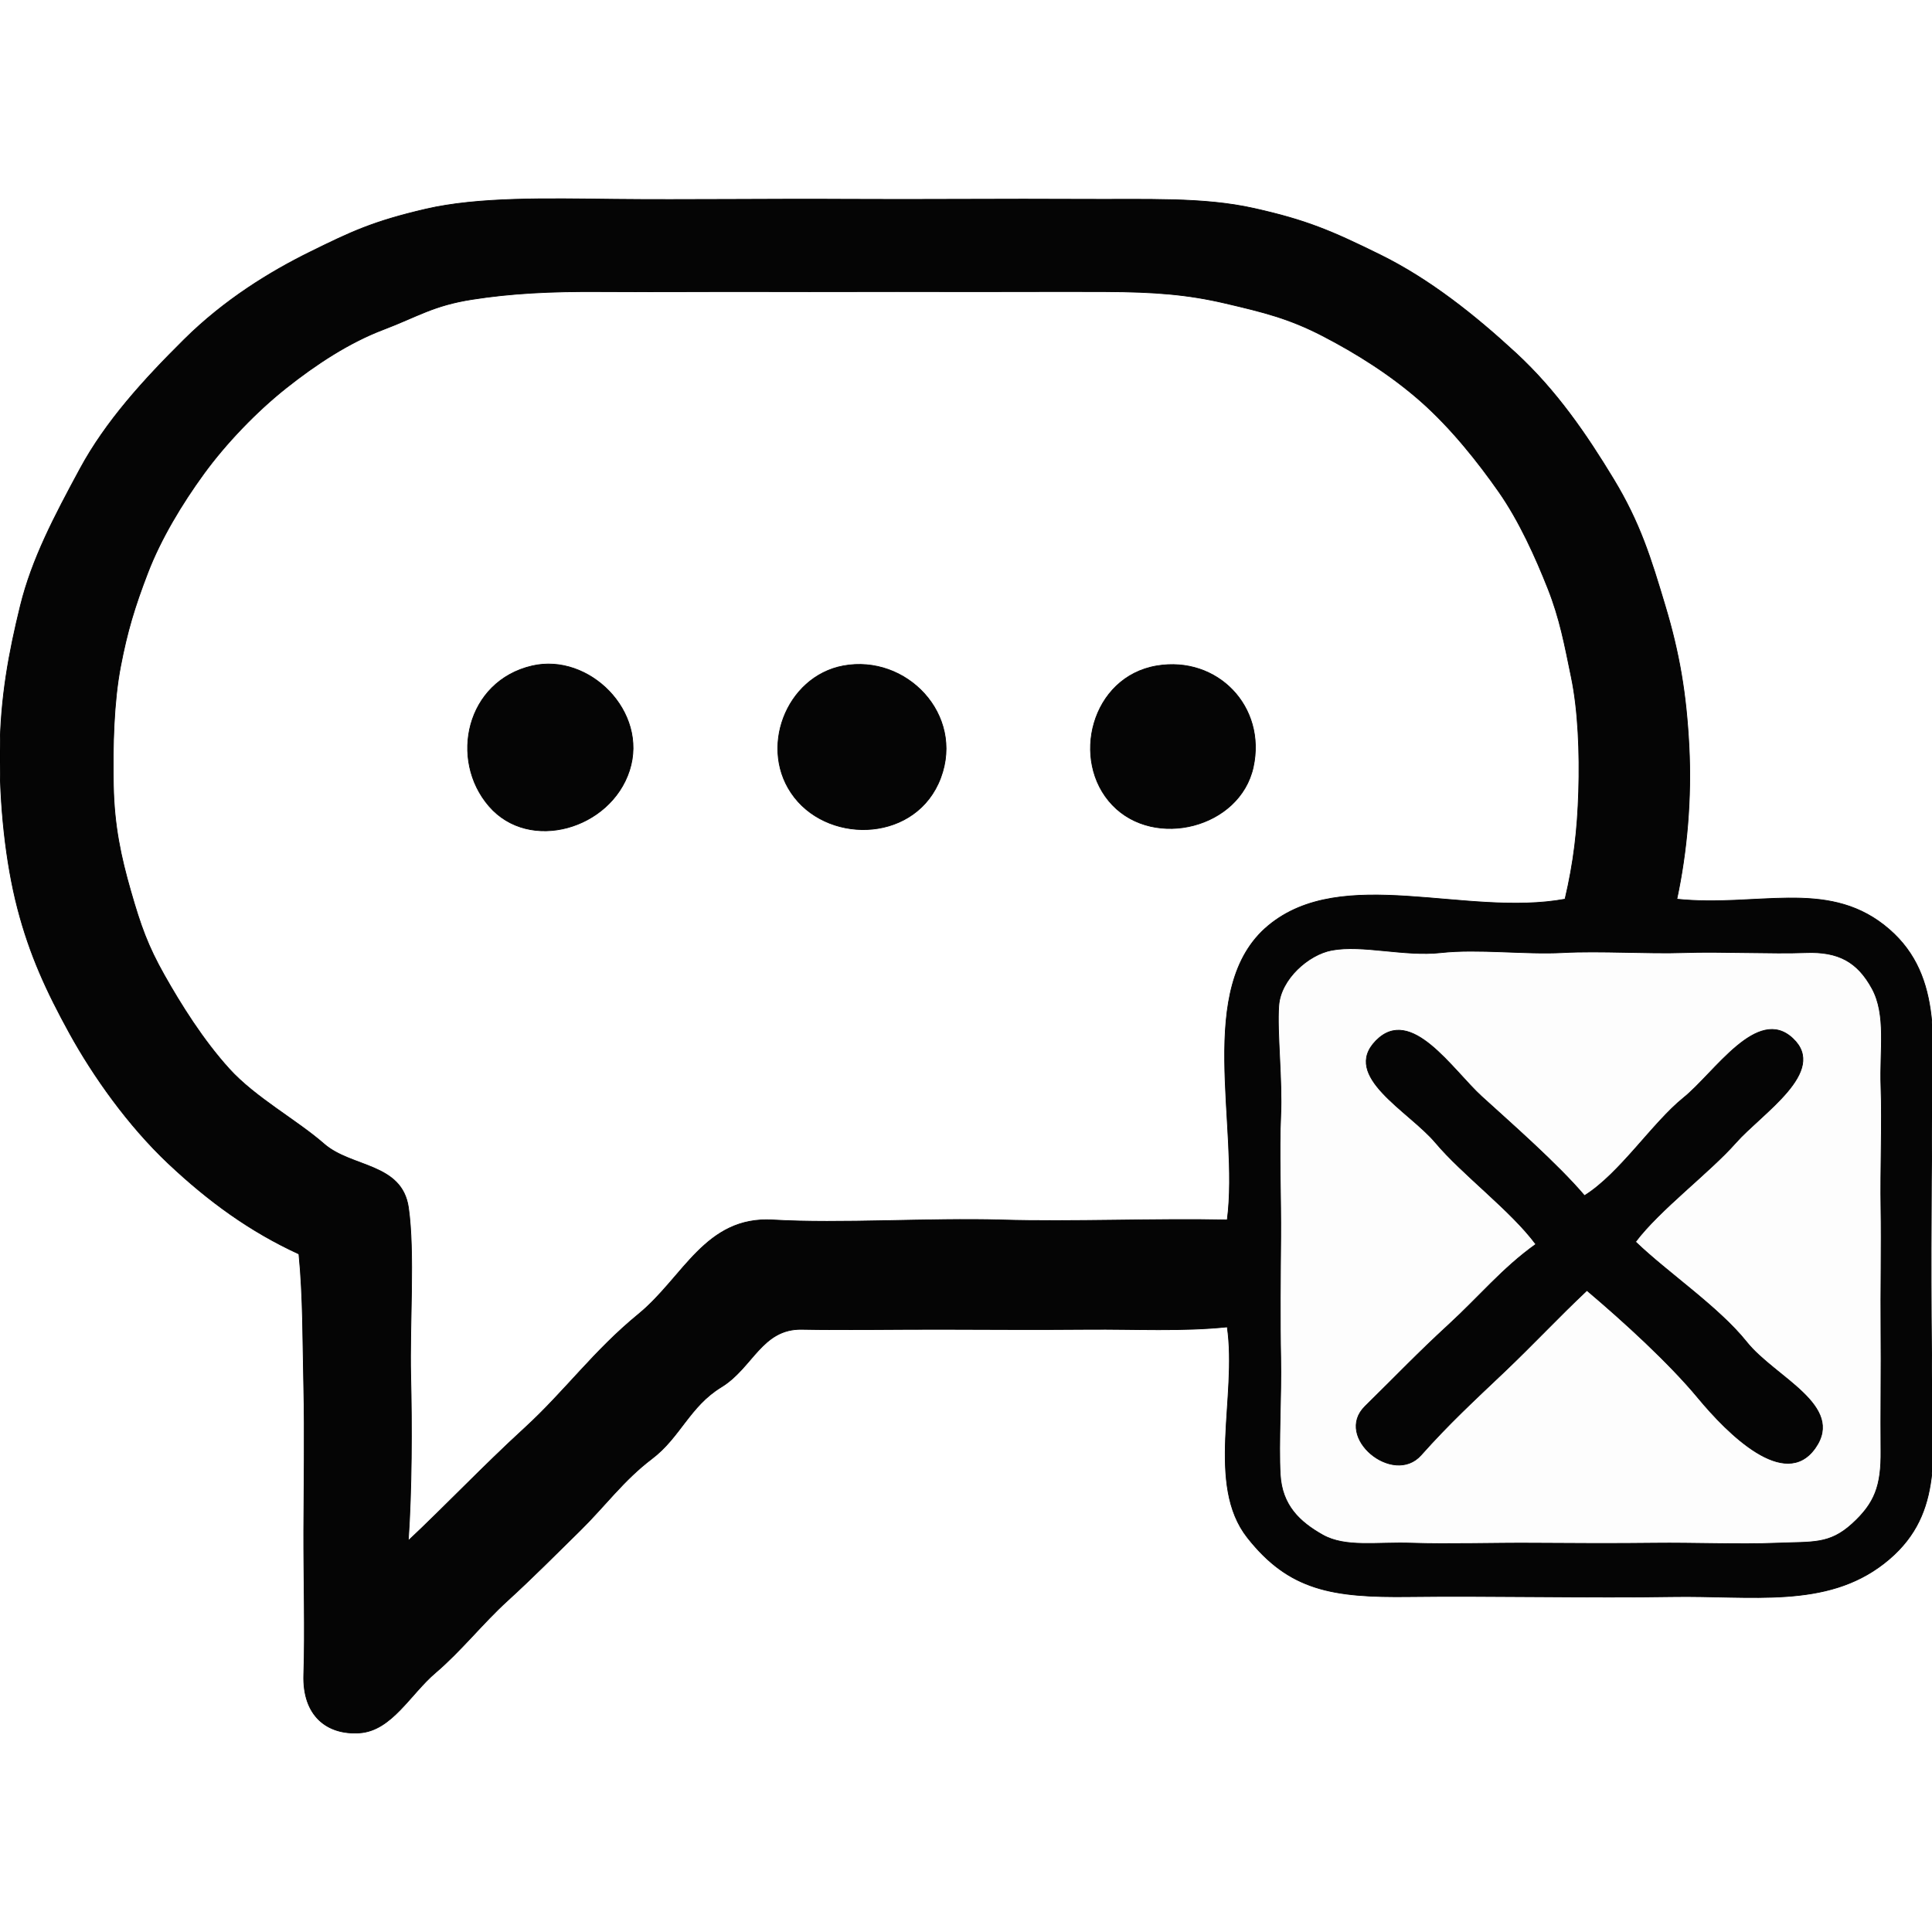
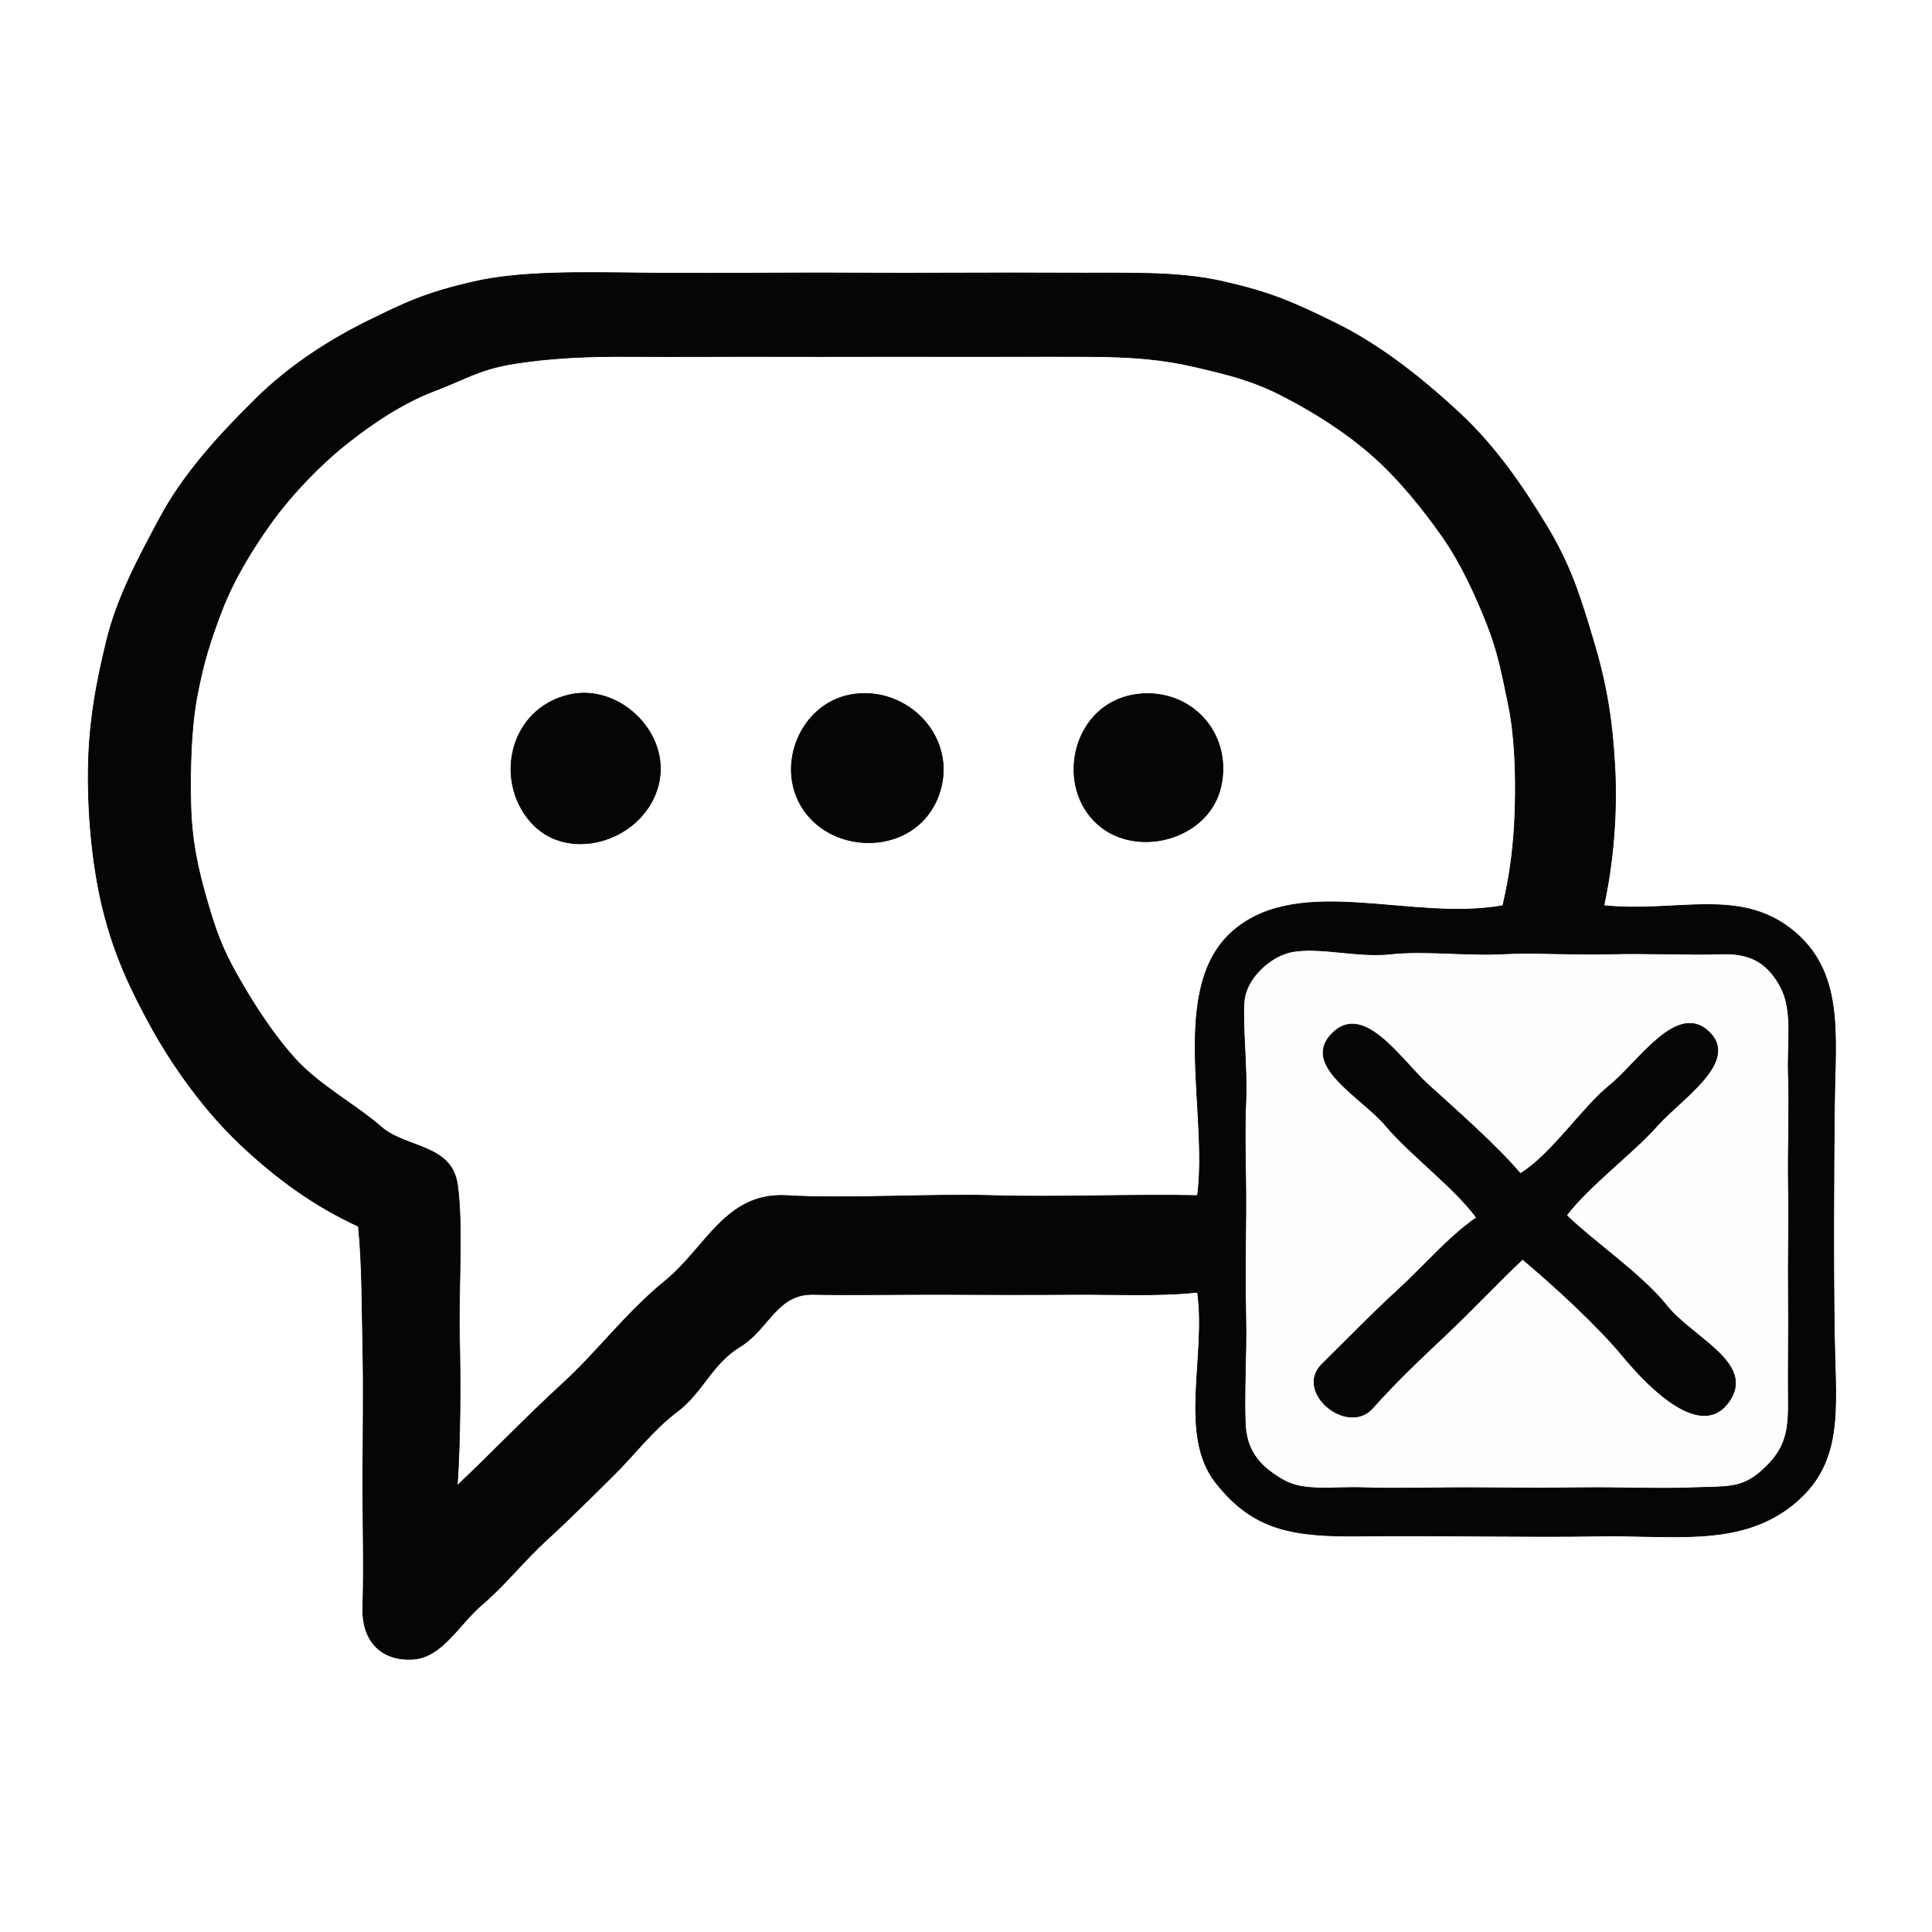
- <svg xmlns="http://www.w3.org/2000/svg" viewBox="389 86 795 795" width="795" height="795">
+ <svg xmlns="http://www.w3.org/2000/svg" viewBox="348.83 43.71 879.55 879.55" width="100%" height="100%">
  <g fill="None" fill-opacity="0.0" stroke="#000000" stroke-opacity="0.00" stroke-width="0.3">
    <path d=" M 0.00 1024.00  L 1536.00 1024.00 L 1536.00 0.00 L 0.00 0.00 L 0.00 1024.00 M 1079.00 456.00  C 1111.79 459.39 1140.19 447.79 1164.30 466.70 C 1188.40 485.62 1184.39 514.14 1184.00 546.00 C 1183.61 577.86 1183.42 621.84 1184.00 654.00 C 1184.58 686.16 1188.26 710.58 1164.30 729.30 C 1140.34 748.02 1109.82 742.45 1077.00 743.00 C 1044.18 743.55 1000.76 742.59 969.00 743.00 C 937.24 743.41 919.44 740.46 902.30 718.70 C 885.17 696.93 898.20 660.75 894.00 632.00 C 875.72 633.94 855.62 632.84 837.00 633.00 C 818.38 633.16 796.11 633.07 778.00 633.00 C 759.89 632.93 735.56 633.34 719.00 633.00 C 702.44 632.66 698.77 648.84 685.77 656.77 C 672.77 664.70 668.86 677.46 657.25 686.25 C 645.63 695.04 637.82 705.86 627.75 715.75 C 617.68 725.65 608.08 735.33 597.75 744.75 C 587.43 754.17 578.72 765.34 568.25 774.25 C 557.78 783.15 550.17 798.20 536.92 799.07 C 523.68 799.94 513.40 792.15 514.00 775.00 C 514.60 757.85 513.94 734.31 514.00 716.00 C 514.06 697.69 514.44 675.55 514.00 657.00 C 513.56 638.45 513.76 619.60 512.00 602.00 C 491.92 592.78 474.90 580.45 458.25 564.75 C 441.60 549.05 427.29 528.72 417.69 511.31 C 408.10 493.89 401.20 478.91 396.23 459.77 C 391.26 440.63 388.81 416.93 389.00 395.00 C 389.19 373.07 392.65 354.56 397.39 335.25 C 402.14 315.94 411.36 298.47 421.92 278.92 C 432.48 259.38 448.14 242.23 464.75 225.75 C 481.37 209.28 500.18 197.76 516.75 189.61 C 533.33 181.45 542.37 177.12 564.08 172.07 C 585.80 167.02 613.78 167.69 642.00 168.00 C 670.22 168.31 707.88 167.81 737.00 168.00 C 766.12 168.19 804.80 167.81 833.00 168.00 C 861.20 168.19 883.98 167.02 905.25 171.80 C 926.52 176.58 936.75 180.90 957.08 190.92 C 977.40 200.95 995.98 215.77 1012.75 231.25 C 1029.53 246.72 1041.91 264.92 1052.92 283.08 C 1063.92 301.24 1068.31 315.64 1074.19 335.25 C 1080.08 354.86 1082.88 371.46 1084.00 393.00 C 1085.12 414.54 1083.19 436.43 1079.00 456.00 Z" />
  </g>
  <g fill="None" fill-opacity="0.0" stroke="#000000" stroke-opacity="0.98" stroke-width="0.3">
    <path d=" M 1079.00 456.00  C 1083.19 436.43 1085.12 414.54 1084.00 393.00 C 1082.88 371.46 1080.08 354.86 1074.19 335.25 C 1068.31 315.64 1063.92 301.24 1052.92 283.08 C 1041.91 264.92 1029.53 246.72 1012.75 231.25 C 995.98 215.77 977.40 200.95 957.08 190.92 C 936.75 180.90 926.52 176.58 905.25 171.80 C 883.98 167.02 861.20 168.19 833.00 168.00 C 804.80 167.81 766.12 168.19 737.00 168.00 C 707.88 167.81 670.22 168.31 642.00 168.00 C 613.78 167.69 585.80 167.02 564.08 172.07 C 542.37 177.12 533.33 181.45 516.75 189.61 C 500.18 197.76 481.37 209.28 464.75 225.75 C 448.14 242.23 432.48 259.38 421.92 278.92 C 411.36 298.47 402.14 315.94 397.39 335.25 C 392.65 354.56 389.19 373.07 389.00 395.00 C 388.81 416.93 391.26 440.63 396.23 459.77 C 401.20 478.91 408.10 493.89 417.69 511.31 C 427.29 528.72 441.60 549.05 458.25 564.75 C 474.90 580.45 491.92 592.78 512.00 602.00 C 513.76 619.60 513.56 638.45 514.00 657.00 C 514.44 675.55 514.06 697.69 514.00 716.00 C 513.94 734.31 514.60 757.85 514.00 775.00 C 513.40 792.15 523.68 799.94 536.92 799.07 C 550.17 798.20 557.78 783.15 568.25 774.25 C 578.72 765.34 587.43 754.17 597.75 744.75 C 608.08 735.33 617.68 725.65 627.75 715.75 C 637.82 705.86 645.63 695.04 657.25 686.25 C 668.86 677.46 672.77 664.70 685.77 656.77 C 698.77 648.84 702.44 632.66 719.00 633.00 C 735.56 633.34 759.89 632.93 778.00 633.00 C 796.11 633.07 818.38 633.16 837.00 633.00 C 855.62 632.84 875.72 633.94 894.00 632.00 C 898.20 660.75 885.17 696.93 902.30 718.70 C 919.44 740.46 937.24 743.41 969.00 743.00 C 1000.76 742.59 1044.18 743.55 1077.00 743.00 C 1109.82 742.45 1140.34 748.02 1164.30 729.30 C 1188.26 710.58 1184.58 686.16 1184.00 654.00 C 1183.42 621.84 1183.61 577.86 1184.00 546.00 C 1184.39 514.14 1188.40 485.62 1164.30 466.70 C 1140.19 447.79 1111.79 459.39 1079.00 456.00 M 1033.00 456.00  C 992.11 463.47 941.35 441.61 910.90 466.90 C 880.46 492.19 899.08 549.55 894.00 588.00 C 864.24 587.36 830.35 588.86 801.00 588.00 C 771.65 587.14 734.76 589.62 707.00 588.00 C 679.24 586.38 670.28 611.58 651.75 626.75 C 633.22 641.92 621.51 658.41 604.75 673.75 C 587.99 689.09 572.23 705.71 557.00 720.00 C 558.44 699.25 558.51 672.69 558.00 652.00 C 557.49 631.31 559.73 601.39 557.07 582.93 C 554.41 564.46 533.58 566.57 522.31 556.69 C 511.03 546.82 494.05 537.69 483.25 525.75 C 472.45 513.81 463.39 499.27 456.61 487.25 C 449.83 475.22 446.91 467.03 442.81 452.75 C 438.71 438.48 436.00 425.83 435.66 409.32 C 435.33 392.81 435.81 374.83 438.60 360.25 C 441.40 345.67 444.41 335.78 449.78 321.78 C 455.14 307.77 463.84 293.34 472.90 280.90 C 481.96 268.47 494.46 255.42 506.70 245.70 C 518.94 235.98 532.57 226.99 546.75 221.61 C 560.93 216.22 567.27 211.70 583.25 209.20 C 599.22 206.70 615.48 205.85 636.00 206.00 C 656.52 206.15 683.48 205.92 705.00 206.00 C 726.52 206.08 753.59 205.93 775.00 206.00 C 796.41 206.07 823.92 205.90 844.00 206.00 C 864.08 206.10 877.57 207.13 893.25 210.80 C 908.93 214.47 919.36 217.02 933.25 224.20 C 947.13 231.38 961.38 240.33 973.75 251.25 C 986.12 262.18 997.27 276.26 1005.70 288.30 C 1014.14 300.33 1020.93 315.47 1025.92 328.08 C 1030.91 340.69 1032.80 351.23 1035.60 364.75 C 1038.41 378.27 1039.09 395.87 1038.60 411.74 C 1038.11 427.62 1036.57 440.82 1033.00 456.00 M 937.00 477.00  C 949.70 474.63 966.74 479.68 982.00 478.00 C 997.26 476.32 1016.46 478.82 1032.00 478.00 C 1047.54 477.18 1066.94 478.51 1082.00 478.00 C 1097.06 477.49 1118.48 478.53 1132.00 478.00 C 1145.52 477.47 1153.31 481.79 1159.30 492.70 C 1165.29 503.62 1162.45 518.11 1163.00 533.00 C 1163.55 547.89 1162.73 567.48 1163.00 583.00 C 1163.27 598.52 1162.84 617.62 1163.00 633.00 C 1163.16 648.38 1162.84 668.61 1163.00 683.00 C 1163.16 697.39 1160.48 704.58 1151.10 713.10 C 1141.72 721.62 1134.86 720.38 1120.00 721.00 C 1105.14 721.62 1085.52 720.81 1070.00 721.00 C 1054.48 721.19 1035.42 721.12 1020.00 721.00 C 1004.58 720.88 984.48 721.51 970.00 721.00 C 955.52 720.49 942.71 722.94 933.25 717.61 C 923.79 712.27 916.53 705.45 915.80 692.75 C 915.08 680.06 916.32 659.71 916.00 645.00 C 915.68 630.29 915.86 610.06 916.00 595.00 C 916.14 579.94 915.30 559.34 916.00 545.00 C 916.70 530.66 914.39 510.67 915.20 499.75 C 916.01 488.84 927.46 478.78 937.00 477.00 Z" />
  </g>
  <g fill="None" fill-opacity="0.0" stroke="#000000" stroke-opacity="0.00" stroke-width="0.3">
    <path d=" M 1033.00 456.00  C 1036.57 440.82 1038.11 427.62 1038.60 411.74 C 1039.09 395.87 1038.41 378.27 1035.60 364.75 C 1032.80 351.23 1030.91 340.69 1025.92 328.08 C 1020.93 315.47 1014.14 300.33 1005.70 288.30 C 997.27 276.26 986.12 262.18 973.75 251.25 C 961.38 240.33 947.13 231.38 933.25 224.20 C 919.36 217.02 908.93 214.47 893.25 210.80 C 877.57 207.13 864.08 206.10 844.00 206.00 C 823.92 205.90 796.41 206.07 775.00 206.00 C 753.59 205.93 726.52 206.08 705.00 206.00 C 683.48 205.92 656.52 206.15 636.00 206.00 C 615.48 205.85 599.22 206.70 583.25 209.20 C 567.27 211.70 560.93 216.22 546.75 221.61 C 532.57 226.99 518.94 235.98 506.70 245.70 C 494.46 255.42 481.96 268.47 472.90 280.90 C 463.84 293.34 455.14 307.77 449.78 321.78 C 444.41 335.78 441.40 345.67 438.60 360.25 C 435.81 374.83 435.33 392.81 435.66 409.32 C 436.00 425.83 438.71 438.48 442.81 452.75 C 446.91 467.03 449.83 475.22 456.61 487.25 C 463.39 499.27 472.45 513.81 483.25 525.75 C 494.05 537.69 511.03 546.82 522.31 556.69 C 533.58 566.57 554.41 564.46 557.07 582.93 C 559.73 601.39 557.49 631.31 558.00 652.00 C 558.51 672.69 558.44 699.25 557.00 720.00 C 572.23 705.71 587.99 689.09 604.75 673.75 C 621.51 658.41 633.22 641.92 651.75 626.75 C 670.28 611.58 679.24 586.38 707.00 588.00 C 734.76 589.62 771.65 587.14 801.00 588.00 C 830.35 588.86 864.24 587.36 894.00 588.00 C 899.08 549.55 880.46 492.19 910.90 466.90 C 941.35 441.61 992.11 463.47 1033.00 456.00 M 608.00 360.00  C 631.42 354.60 655.82 378.86 648.02 403.03 C 640.23 427.19 606.82 436.89 590.26 417.74 C 573.69 398.60 580.88 366.26 608.00 360.00 M 736.00 360.00  C 761.98 355.18 785.83 380.02 776.07 406.08 C 766.30 432.14 731.13 433.63 715.90 414.10 C 700.67 394.57 712.40 364.38 736.00 360.00 M 865.00 360.00  C 889.91 355.82 910.17 376.77 904.69 401.70 C 899.21 426.63 864.15 435.47 846.75 417.25 C 829.35 399.02 838.02 364.53 865.00 360.00 Z" />
  </g>
  <g fill="None" fill-opacity="0.0" stroke="#000000" stroke-opacity="0.98" stroke-width="0.3">
    <path d=" M 608.00 360.00  C 580.88 366.26 573.69 398.60 590.26 417.74 C 606.82 436.89 640.23 427.19 648.02 403.03 C 655.82 378.86 631.42 354.60 608.00 360.00 Z" />
  </g>
  <g fill="None" fill-opacity="0.0" stroke="#000000" stroke-opacity="0.98" stroke-width="0.3">
    <path d=" M 736.00 360.00  C 712.40 364.38 700.67 394.57 715.90 414.10 C 731.13 433.63 766.30 432.14 776.07 406.08 C 785.83 380.02 761.98 355.18 736.00 360.00 Z" />
  </g>
  <g fill="None" fill-opacity="0.0" stroke="#000000" stroke-opacity="0.98" stroke-width="0.3">
    <path d=" M 865.00 360.00  C 838.02 364.53 829.35 399.02 846.75 417.25 C 864.15 435.47 899.21 426.63 904.69 401.70 C 910.17 376.77 889.91 355.82 865.00 360.00 Z" />
  </g>
  <g fill="None" fill-opacity="0.0" stroke="#000000" stroke-opacity="0.01" stroke-width="0.3">
    <path d=" M 937.00 477.00  C 927.46 478.78 916.01 488.84 915.20 499.75 C 914.39 510.67 916.70 530.66 916.00 545.00 C 915.30 559.34 916.14 579.94 916.00 595.00 C 915.86 610.06 915.68 630.29 916.00 645.00 C 916.32 659.71 915.08 680.06 915.80 692.75 C 916.53 705.45 923.79 712.27 933.25 717.61 C 942.71 722.94 955.52 720.49 970.00 721.00 C 984.48 721.51 1004.58 720.88 1020.00 721.00 C 1035.42 721.12 1054.48 721.19 1070.00 721.00 C 1085.52 720.81 1105.14 721.62 1120.00 721.00 C 1134.86 720.38 1141.72 721.62 1151.10 713.10 C 1160.48 704.58 1163.16 697.39 1163.00 683.00 C 1162.84 668.61 1163.16 648.38 1163.00 633.00 C 1162.84 617.62 1163.27 598.52 1163.00 583.00 C 1162.73 567.48 1163.55 547.89 1163.00 533.00 C 1162.45 518.11 1165.29 503.62 1159.30 492.70 C 1153.31 481.79 1145.52 477.47 1132.00 478.00 C 1118.48 478.53 1097.06 477.49 1082.00 478.00 C 1066.94 478.51 1047.54 477.18 1032.00 478.00 C 1016.46 478.82 997.26 476.32 982.00 478.00 C 966.74 479.68 949.70 474.63 937.00 477.00 M 1041.00 578.00  C 1055.45 569.03 1069.00 548.03 1081.75 537.75 C 1094.50 527.48 1112.13 499.65 1126.70 513.30 C 1141.28 526.94 1113.95 544.10 1103.25 556.25 C 1092.55 568.40 1071.93 583.77 1062.00 597.00 C 1075.09 609.64 1096.18 623.76 1107.75 638.25 C 1119.31 652.75 1148.36 664.34 1135.90 681.90 C 1123.43 699.46 1099.91 675.91 1087.75 661.25 C 1075.59 646.59 1056.75 629.47 1042.00 617.00 C 1030.16 628.15 1019.94 639.18 1007.75 650.75 C 995.56 662.32 985.19 671.89 973.75 684.75 C 962.31 697.61 937.78 677.41 950.71 664.70 C 963.63 652.00 972.67 642.50 985.10 631.10 C 997.53 619.70 1007.39 607.67 1021.00 598.00 C 1010.67 584.06 990.74 569.33 979.75 556.25 C 968.76 543.17 940.80 528.90 955.23 514.23 C 969.67 499.56 986.62 526.20 998.75 537.25 C 1010.88 548.30 1029.87 564.89 1041.00 578.00 Z" />
  </g>
  <g fill="None" fill-opacity="0.0" stroke="#000000" stroke-opacity="0.98" stroke-width="0.3">
    <path d=" M 1041.00 578.00  C 1029.87 564.89 1010.88 548.30 998.75 537.25 C 986.62 526.20 969.67 499.56 955.23 514.23 C 940.80 528.90 968.76 543.17 979.75 556.25 C 990.74 569.33 1010.67 584.06 1021.00 598.00 C 1007.39 607.67 997.53 619.70 985.10 631.10 C 972.67 642.50 963.63 652.00 950.71 664.70 C 937.78 677.41 962.31 697.61 973.75 684.75 C 985.19 671.89 995.56 662.32 1007.75 650.75 C 1019.94 639.18 1030.16 628.15 1042.00 617.00 C 1056.75 629.47 1075.59 646.59 1087.75 661.25 C 1099.91 675.91 1123.43 699.46 1135.90 681.90 C 1148.36 664.34 1119.31 652.75 1107.75 638.25 C 1096.18 623.76 1075.09 609.64 1062.00 597.00 C 1071.93 583.77 1092.55 568.40 1103.25 556.25 C 1113.95 544.10 1141.28 526.94 1126.70 513.30 C 1112.13 499.65 1094.50 527.48 1081.75 537.75 C 1069.00 548.03 1055.45 569.03 1041.00 578.00 Z" />
  </g>
  <g fill="#000000" fill-opacity="0.00" stroke="None">
    <path d=" M 0.00 1024.00  L 1536.00 1024.00 L 1536.00 0.00 L 0.00 0.00 L 0.00 1024.00 M 1079.00 456.00  C 1111.79 459.39 1140.19 447.79 1164.30 466.70 C 1188.40 485.62 1184.39 514.14 1184.00 546.00 C 1183.61 577.86 1183.42 621.84 1184.00 654.00 C 1184.58 686.16 1188.26 710.58 1164.30 729.30 C 1140.34 748.02 1109.82 742.45 1077.00 743.00 C 1044.18 743.55 1000.76 742.59 969.00 743.00 C 937.24 743.41 919.44 740.46 902.30 718.70 C 885.17 696.93 898.20 660.75 894.00 632.00 C 875.72 633.94 855.62 632.84 837.00 633.00 C 818.38 633.16 796.11 633.07 778.00 633.00 C 759.89 632.93 735.56 633.34 719.00 633.00 C 702.44 632.66 698.77 648.84 685.77 656.77 C 672.77 664.70 668.86 677.46 657.25 686.25 C 645.63 695.04 637.82 705.86 627.75 715.75 C 617.68 725.65 608.08 735.33 597.75 744.75 C 587.43 754.17 578.72 765.34 568.25 774.25 C 557.78 783.15 550.17 798.20 536.92 799.07 C 523.68 799.94 513.40 792.15 514.00 775.00 C 514.60 757.85 513.94 734.31 514.00 716.00 C 514.06 697.69 514.44 675.55 514.00 657.00 C 513.56 638.45 513.76 619.60 512.00 602.00 C 491.92 592.78 474.90 580.45 458.25 564.75 C 441.60 549.05 427.29 528.72 417.69 511.31 C 408.10 493.89 401.20 478.91 396.23 459.77 C 391.26 440.63 388.81 416.93 389.00 395.00 C 389.19 373.07 392.65 354.56 397.39 335.25 C 402.14 315.94 411.36 298.47 421.92 278.92 C 432.48 259.38 448.14 242.23 464.75 225.75 C 481.37 209.28 500.18 197.76 516.75 189.61 C 533.33 181.45 542.37 177.12 564.08 172.07 C 585.80 167.02 613.78 167.69 642.00 168.00 C 670.22 168.31 707.88 167.81 737.00 168.00 C 766.12 168.19 804.80 167.81 833.00 168.00 C 861.20 168.19 883.98 167.02 905.25 171.80 C 926.52 176.58 936.75 180.90 957.08 190.92 C 977.40 200.95 995.98 215.77 1012.75 231.25 C 1029.53 246.72 1041.91 264.92 1052.92 283.08 C 1063.92 301.24 1068.31 315.64 1074.19 335.25 C 1080.08 354.86 1082.88 371.46 1084.00 393.00 C 1085.12 414.54 1083.19 436.43 1079.00 456.00 Z" />
  </g>
  <g fill="#000000" fill-opacity="0.98" stroke="None">
    <path d=" M 1079.00 456.00  C 1083.19 436.43 1085.12 414.54 1084.00 393.00 C 1082.88 371.46 1080.08 354.86 1074.19 335.25 C 1068.31 315.64 1063.92 301.24 1052.92 283.08 C 1041.91 264.92 1029.53 246.72 1012.75 231.25 C 995.98 215.77 977.40 200.95 957.08 190.92 C 936.75 180.90 926.52 176.58 905.25 171.80 C 883.98 167.02 861.20 168.19 833.00 168.00 C 804.80 167.81 766.12 168.19 737.00 168.00 C 707.88 167.81 670.22 168.31 642.00 168.00 C 613.78 167.69 585.80 167.02 564.08 172.07 C 542.37 177.12 533.33 181.45 516.75 189.61 C 500.18 197.76 481.37 209.28 464.75 225.75 C 448.14 242.23 432.48 259.38 421.92 278.92 C 411.36 298.47 402.14 315.94 397.39 335.25 C 392.65 354.56 389.19 373.07 389.00 395.00 C 388.81 416.93 391.26 440.63 396.23 459.77 C 401.20 478.91 408.10 493.89 417.69 511.31 C 427.29 528.72 441.60 549.05 458.25 564.75 C 474.90 580.45 491.92 592.78 512.00 602.00 C 513.76 619.60 513.56 638.45 514.00 657.00 C 514.44 675.55 514.06 697.69 514.00 716.00 C 513.94 734.31 514.60 757.85 514.00 775.00 C 513.40 792.15 523.68 799.94 536.92 799.07 C 550.17 798.20 557.78 783.15 568.25 774.25 C 578.72 765.34 587.43 754.17 597.75 744.75 C 608.08 735.33 617.68 725.65 627.75 715.75 C 637.82 705.86 645.63 695.04 657.25 686.25 C 668.86 677.46 672.77 664.70 685.77 656.77 C 698.77 648.84 702.44 632.66 719.00 633.00 C 735.56 633.34 759.89 632.93 778.00 633.00 C 796.11 633.07 818.38 633.16 837.00 633.00 C 855.62 632.84 875.72 633.94 894.00 632.00 C 898.20 660.75 885.17 696.93 902.30 718.70 C 919.44 740.46 937.24 743.41 969.00 743.00 C 1000.76 742.59 1044.18 743.55 1077.00 743.00 C 1109.82 742.45 1140.34 748.02 1164.30 729.30 C 1188.26 710.58 1184.58 686.16 1184.00 654.00 C 1183.42 621.84 1183.61 577.86 1184.00 546.00 C 1184.39 514.14 1188.40 485.62 1164.30 466.70 C 1140.19 447.79 1111.79 459.39 1079.00 456.00 M 1033.00 456.00  C 992.11 463.47 941.35 441.61 910.90 466.90 C 880.46 492.19 899.08 549.55 894.00 588.00 C 864.24 587.36 830.35 588.86 801.00 588.00 C 771.65 587.14 734.76 589.62 707.00 588.00 C 679.24 586.38 670.28 611.58 651.75 626.75 C 633.22 641.92 621.51 658.41 604.75 673.75 C 587.99 689.09 572.23 705.71 557.00 720.00 C 558.44 699.25 558.51 672.69 558.00 652.00 C 557.49 631.31 559.73 601.39 557.07 582.93 C 554.41 564.46 533.58 566.57 522.31 556.69 C 511.03 546.82 494.05 537.69 483.25 525.75 C 472.45 513.81 463.39 499.27 456.61 487.25 C 449.83 475.22 446.91 467.03 442.81 452.75 C 438.71 438.48 436.00 425.83 435.66 409.32 C 435.33 392.81 435.81 374.83 438.60 360.25 C 441.40 345.67 444.41 335.78 449.78 321.78 C 455.14 307.77 463.84 293.34 472.90 280.90 C 481.96 268.47 494.46 255.42 506.70 245.70 C 518.94 235.98 532.57 226.99 546.75 221.61 C 560.93 216.22 567.27 211.70 583.25 209.20 C 599.22 206.70 615.48 205.85 636.00 206.00 C 656.52 206.15 683.48 205.92 705.00 206.00 C 726.52 206.08 753.59 205.93 775.00 206.00 C 796.41 206.07 823.92 205.90 844.00 206.00 C 864.08 206.10 877.57 207.13 893.25 210.80 C 908.93 214.47 919.36 217.02 933.25 224.20 C 947.13 231.38 961.38 240.33 973.75 251.25 C 986.12 262.18 997.27 276.26 1005.70 288.30 C 1014.14 300.33 1020.93 315.47 1025.92 328.08 C 1030.91 340.69 1032.80 351.23 1035.60 364.75 C 1038.41 378.27 1039.09 395.87 1038.60 411.74 C 1038.11 427.62 1036.57 440.82 1033.00 456.00 M 937.00 477.00  C 949.70 474.63 966.74 479.68 982.00 478.00 C 997.26 476.32 1016.46 478.82 1032.00 478.00 C 1047.54 477.18 1066.94 478.51 1082.00 478.00 C 1097.06 477.49 1118.48 478.53 1132.00 478.00 C 1145.52 477.47 1153.31 481.79 1159.30 492.70 C 1165.29 503.62 1162.45 518.11 1163.00 533.00 C 1163.55 547.89 1162.73 567.48 1163.00 583.00 C 1163.27 598.52 1162.84 617.62 1163.00 633.00 C 1163.16 648.38 1162.84 668.61 1163.00 683.00 C 1163.16 697.39 1160.48 704.58 1151.10 713.10 C 1141.72 721.62 1134.86 720.38 1120.00 721.00 C 1105.14 721.62 1085.52 720.81 1070.00 721.00 C 1054.48 721.19 1035.42 721.12 1020.00 721.00 C 1004.58 720.88 984.48 721.51 970.00 721.00 C 955.52 720.49 942.71 722.94 933.25 717.61 C 923.79 712.27 916.53 705.45 915.80 692.75 C 915.08 680.06 916.32 659.71 916.00 645.00 C 915.68 630.29 915.86 610.06 916.00 595.00 C 916.14 579.94 915.30 559.34 916.00 545.00 C 916.70 530.66 914.39 510.67 915.20 499.75 C 916.01 488.84 927.46 478.78 937.00 477.00 Z" />
  </g>
  <g fill="#000000" fill-opacity="0.00" stroke="None">
    <path d=" M 1033.00 456.00  C 1036.57 440.82 1038.11 427.62 1038.60 411.74 C 1039.09 395.87 1038.41 378.27 1035.60 364.75 C 1032.80 351.23 1030.91 340.69 1025.92 328.08 C 1020.93 315.47 1014.14 300.33 1005.70 288.30 C 997.27 276.26 986.12 262.18 973.75 251.25 C 961.38 240.33 947.13 231.38 933.25 224.20 C 919.36 217.02 908.93 214.47 893.25 210.80 C 877.57 207.13 864.08 206.10 844.00 206.00 C 823.92 205.90 796.41 206.07 775.00 206.00 C 753.59 205.93 726.52 206.08 705.00 206.00 C 683.48 205.92 656.52 206.15 636.00 206.00 C 615.48 205.85 599.22 206.70 583.25 209.20 C 567.27 211.70 560.93 216.22 546.75 221.61 C 532.57 226.99 518.94 235.98 506.70 245.70 C 494.46 255.42 481.96 268.47 472.90 280.90 C 463.84 293.34 455.14 307.77 449.78 321.78 C 444.41 335.78 441.40 345.67 438.60 360.25 C 435.81 374.83 435.33 392.81 435.66 409.32 C 436.00 425.83 438.71 438.48 442.81 452.75 C 446.91 467.03 449.83 475.22 456.61 487.25 C 463.39 499.27 472.45 513.81 483.25 525.75 C 494.05 537.69 511.03 546.82 522.31 556.69 C 533.58 566.57 554.41 564.46 557.07 582.93 C 559.73 601.39 557.49 631.31 558.00 652.00 C 558.51 672.69 558.44 699.25 557.00 720.00 C 572.23 705.71 587.99 689.09 604.75 673.75 C 621.51 658.41 633.22 641.92 651.75 626.75 C 670.28 611.58 679.24 586.38 707.00 588.00 C 734.76 589.62 771.65 587.14 801.00 588.00 C 830.35 588.86 864.24 587.36 894.00 588.00 C 899.08 549.55 880.46 492.19 910.90 466.90 C 941.35 441.61 992.11 463.47 1033.00 456.00 M 608.00 360.00  C 631.42 354.60 655.82 378.86 648.02 403.03 C 640.23 427.19 606.82 436.89 590.26 417.74 C 573.69 398.60 580.88 366.26 608.00 360.00 M 736.00 360.00  C 761.98 355.18 785.83 380.02 776.07 406.08 C 766.30 432.14 731.13 433.63 715.90 414.10 C 700.67 394.57 712.40 364.38 736.00 360.00 M 865.00 360.00  C 889.91 355.82 910.17 376.77 904.69 401.70 C 899.21 426.63 864.15 435.47 846.75 417.25 C 829.35 399.02 838.02 364.53 865.00 360.00 Z" />
  </g>
  <g fill="#000000" fill-opacity="0.98" stroke="None">
    <path d=" M 608.00 360.00  C 580.88 366.26 573.69 398.60 590.26 417.74 C 606.82 436.89 640.23 427.19 648.02 403.03 C 655.82 378.86 631.42 354.60 608.00 360.00 Z" />
  </g>
  <g fill="#000000" fill-opacity="0.98" stroke="None">
    <path d=" M 736.00 360.00  C 712.40 364.38 700.67 394.57 715.90 414.10 C 731.13 433.63 766.30 432.14 776.07 406.08 C 785.83 380.02 761.98 355.18 736.00 360.00 Z" />
  </g>
  <g fill="#000000" fill-opacity="0.98" stroke="None">
    <path d=" M 865.00 360.00  C 838.02 364.53 829.35 399.02 846.75 417.25 C 864.15 435.47 899.21 426.63 904.69 401.70 C 910.17 376.77 889.91 355.82 865.00 360.00 Z" />
  </g>
  <g fill="#000000" fill-opacity="0.01" stroke="None">
    <path d=" M 937.00 477.00  C 927.46 478.78 916.01 488.84 915.20 499.75 C 914.39 510.67 916.70 530.66 916.00 545.00 C 915.30 559.34 916.14 579.94 916.00 595.00 C 915.86 610.06 915.68 630.29 916.00 645.00 C 916.32 659.71 915.08 680.06 915.80 692.75 C 916.53 705.45 923.79 712.27 933.25 717.61 C 942.71 722.94 955.52 720.49 970.00 721.00 C 984.48 721.51 1004.58 720.88 1020.00 721.00 C 1035.42 721.12 1054.48 721.19 1070.00 721.00 C 1085.52 720.81 1105.14 721.62 1120.00 721.00 C 1134.86 720.38 1141.72 721.62 1151.10 713.10 C 1160.48 704.58 1163.16 697.39 1163.00 683.00 C 1162.84 668.61 1163.16 648.38 1163.00 633.00 C 1162.84 617.62 1163.27 598.52 1163.00 583.00 C 1162.73 567.48 1163.55 547.89 1163.00 533.00 C 1162.45 518.11 1165.29 503.62 1159.30 492.70 C 1153.31 481.79 1145.52 477.47 1132.00 478.00 C 1118.48 478.53 1097.06 477.49 1082.00 478.00 C 1066.94 478.51 1047.54 477.18 1032.00 478.00 C 1016.46 478.82 997.26 476.32 982.00 478.00 C 966.74 479.68 949.70 474.63 937.00 477.00 M 1041.00 578.00  C 1055.45 569.03 1069.00 548.03 1081.75 537.75 C 1094.50 527.48 1112.13 499.65 1126.70 513.30 C 1141.28 526.94 1113.95 544.10 1103.25 556.25 C 1092.55 568.40 1071.93 583.77 1062.00 597.00 C 1075.09 609.64 1096.18 623.76 1107.75 638.25 C 1119.31 652.75 1148.36 664.34 1135.90 681.90 C 1123.43 699.46 1099.91 675.91 1087.75 661.25 C 1075.59 646.59 1056.75 629.47 1042.00 617.00 C 1030.16 628.15 1019.94 639.18 1007.75 650.75 C 995.56 662.32 985.19 671.89 973.75 684.75 C 962.31 697.61 937.78 677.41 950.71 664.70 C 963.63 652.00 972.67 642.50 985.10 631.10 C 997.53 619.70 1007.39 607.67 1021.00 598.00 C 1010.67 584.06 990.74 569.33 979.75 556.25 C 968.76 543.17 940.80 528.90 955.23 514.23 C 969.67 499.56 986.62 526.20 998.75 537.25 C 1010.88 548.30 1029.87 564.89 1041.00 578.00 Z" />
  </g>
  <g fill="#000000" fill-opacity="0.98" stroke="None">
    <path d=" M 1041.00 578.00  C 1029.87 564.89 1010.88 548.30 998.75 537.25 C 986.62 526.20 969.67 499.56 955.23 514.23 C 940.80 528.90 968.76 543.17 979.75 556.25 C 990.74 569.33 1010.67 584.06 1021.00 598.00 C 1007.39 607.67 997.53 619.70 985.10 631.10 C 972.67 642.50 963.63 652.00 950.71 664.70 C 937.78 677.41 962.31 697.61 973.75 684.75 C 985.19 671.89 995.56 662.32 1007.75 650.75 C 1019.94 639.18 1030.16 628.15 1042.00 617.00 C 1056.75 629.47 1075.59 646.59 1087.75 661.25 C 1099.91 675.91 1123.43 699.46 1135.90 681.90 C 1148.36 664.34 1119.31 652.75 1107.75 638.25 C 1096.18 623.76 1075.09 609.64 1062.00 597.00 C 1071.93 583.77 1092.55 568.40 1103.25 556.25 C 1113.95 544.10 1141.28 526.94 1126.70 513.30 C 1112.13 499.65 1094.50 527.48 1081.75 537.75 C 1069.00 548.03 1055.45 569.03 1041.00 578.00 Z" />
  </g>
</svg>
